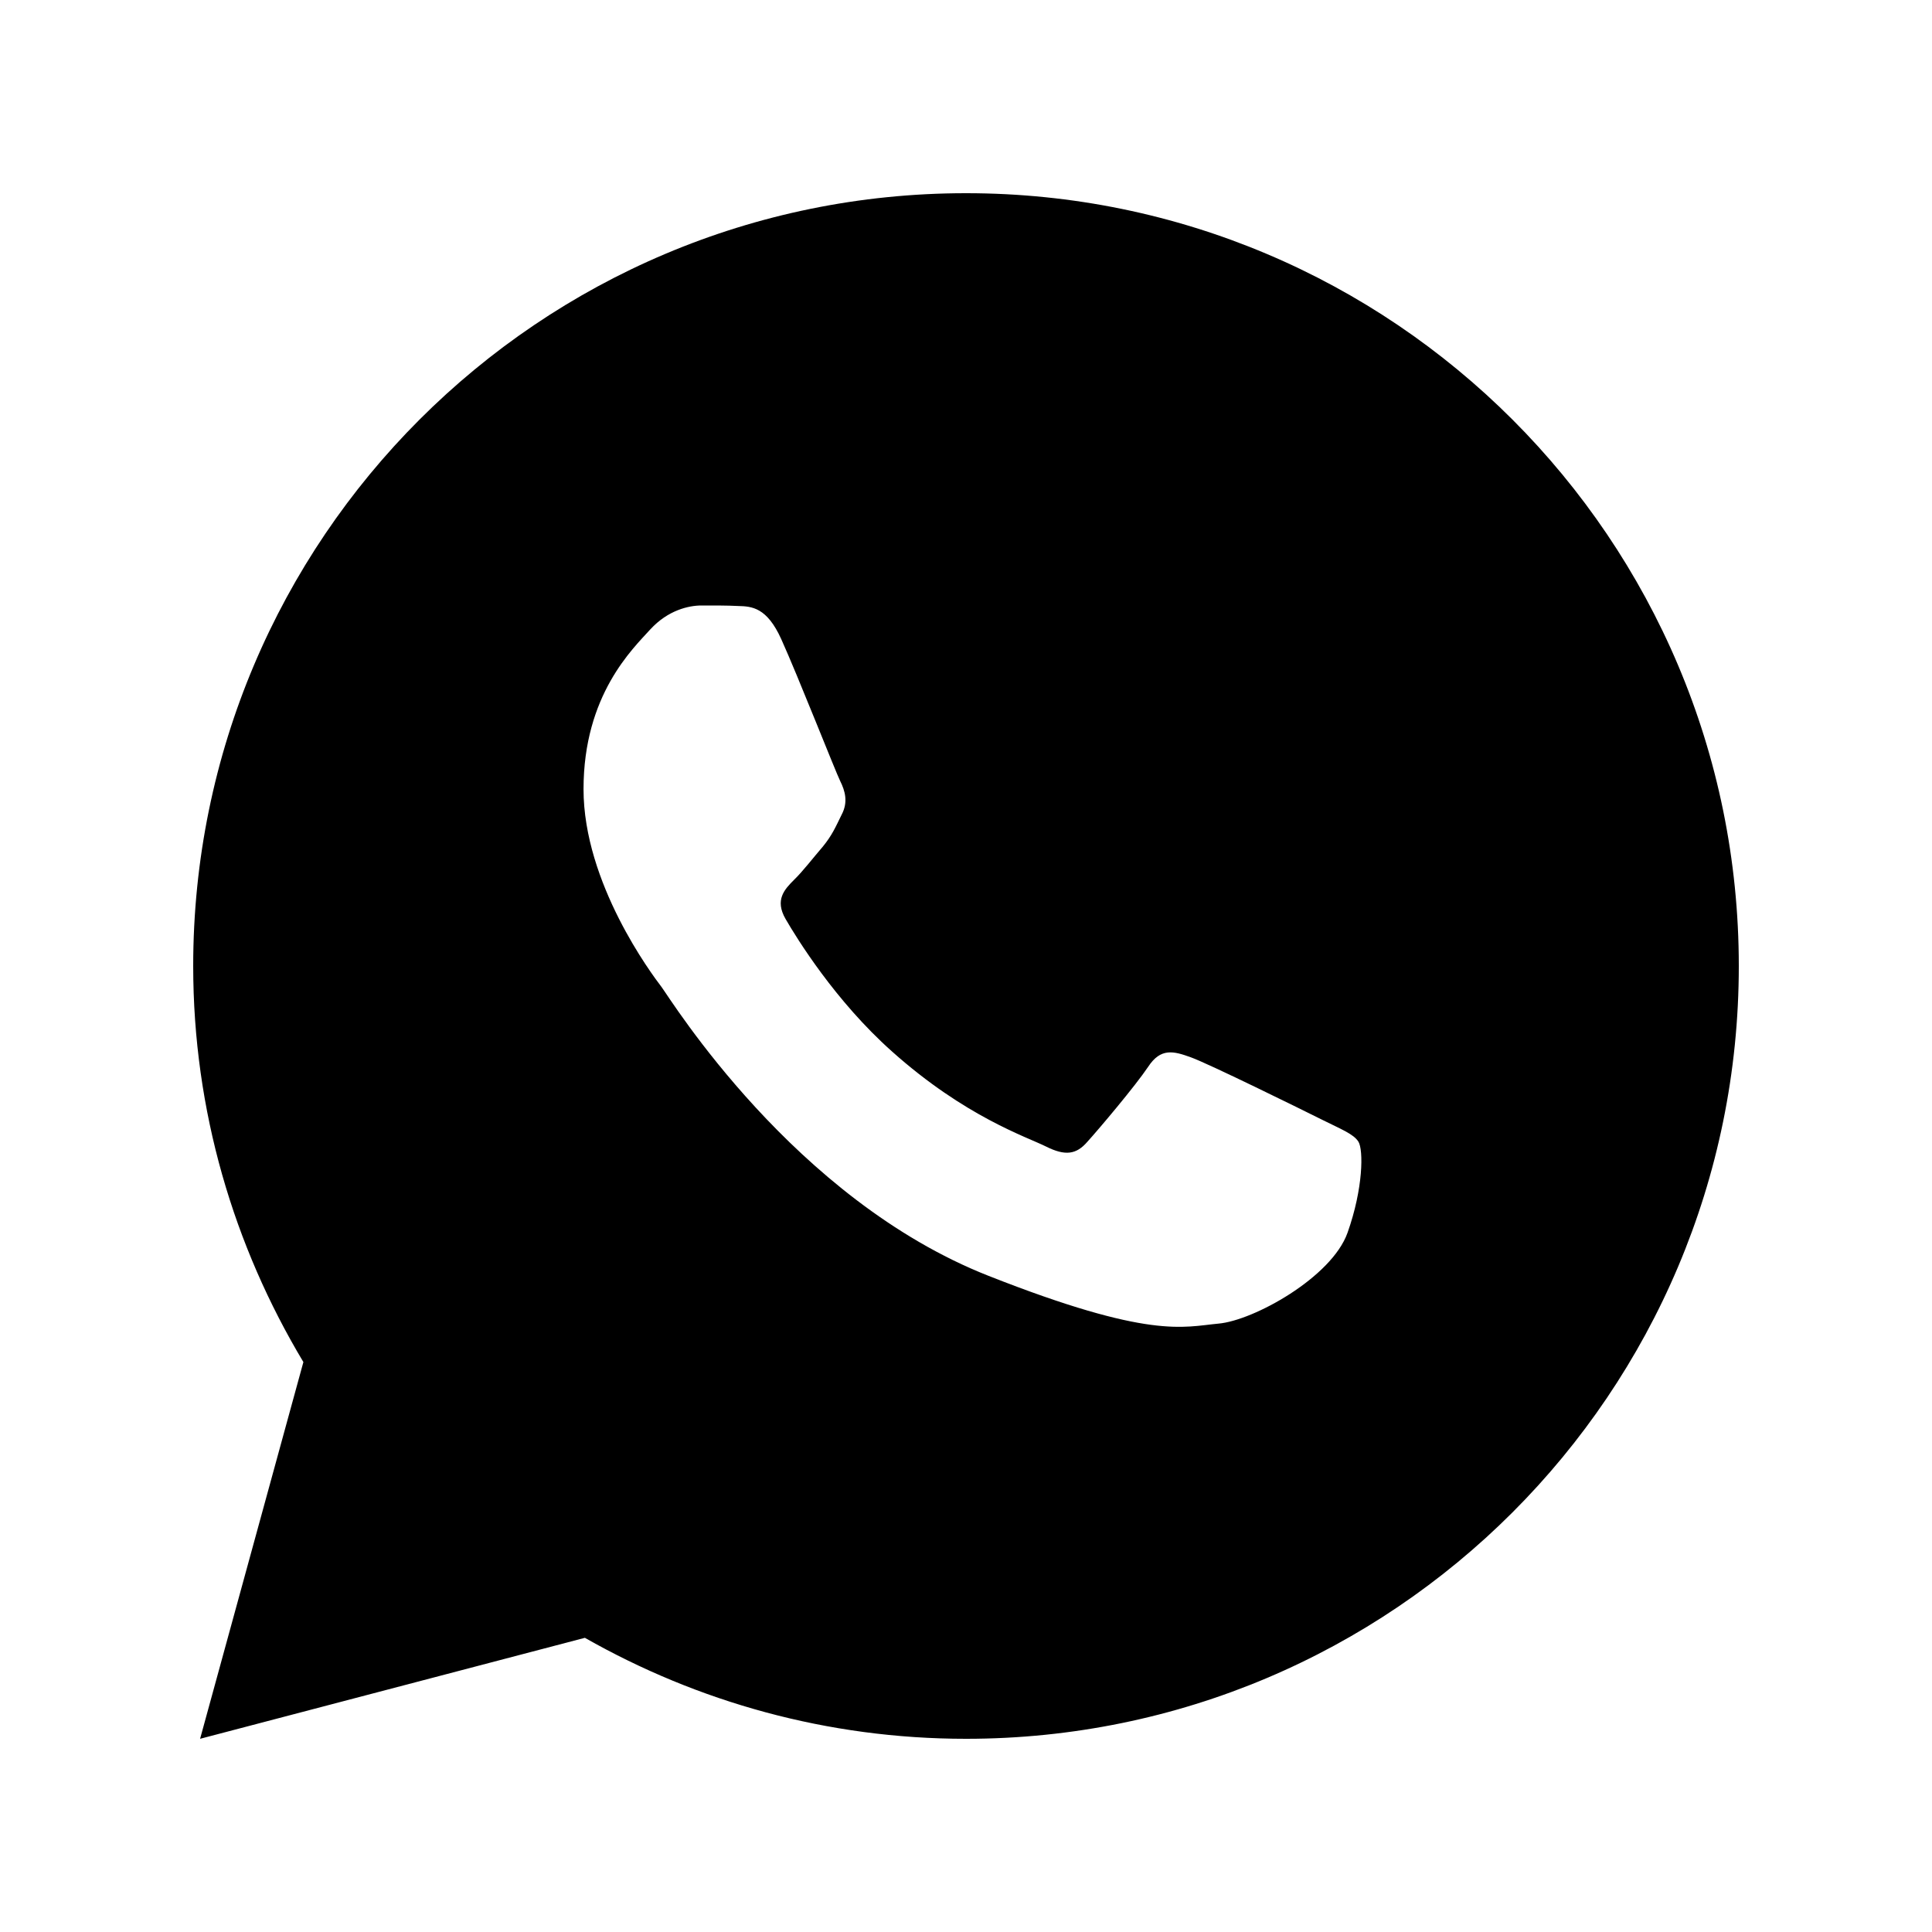
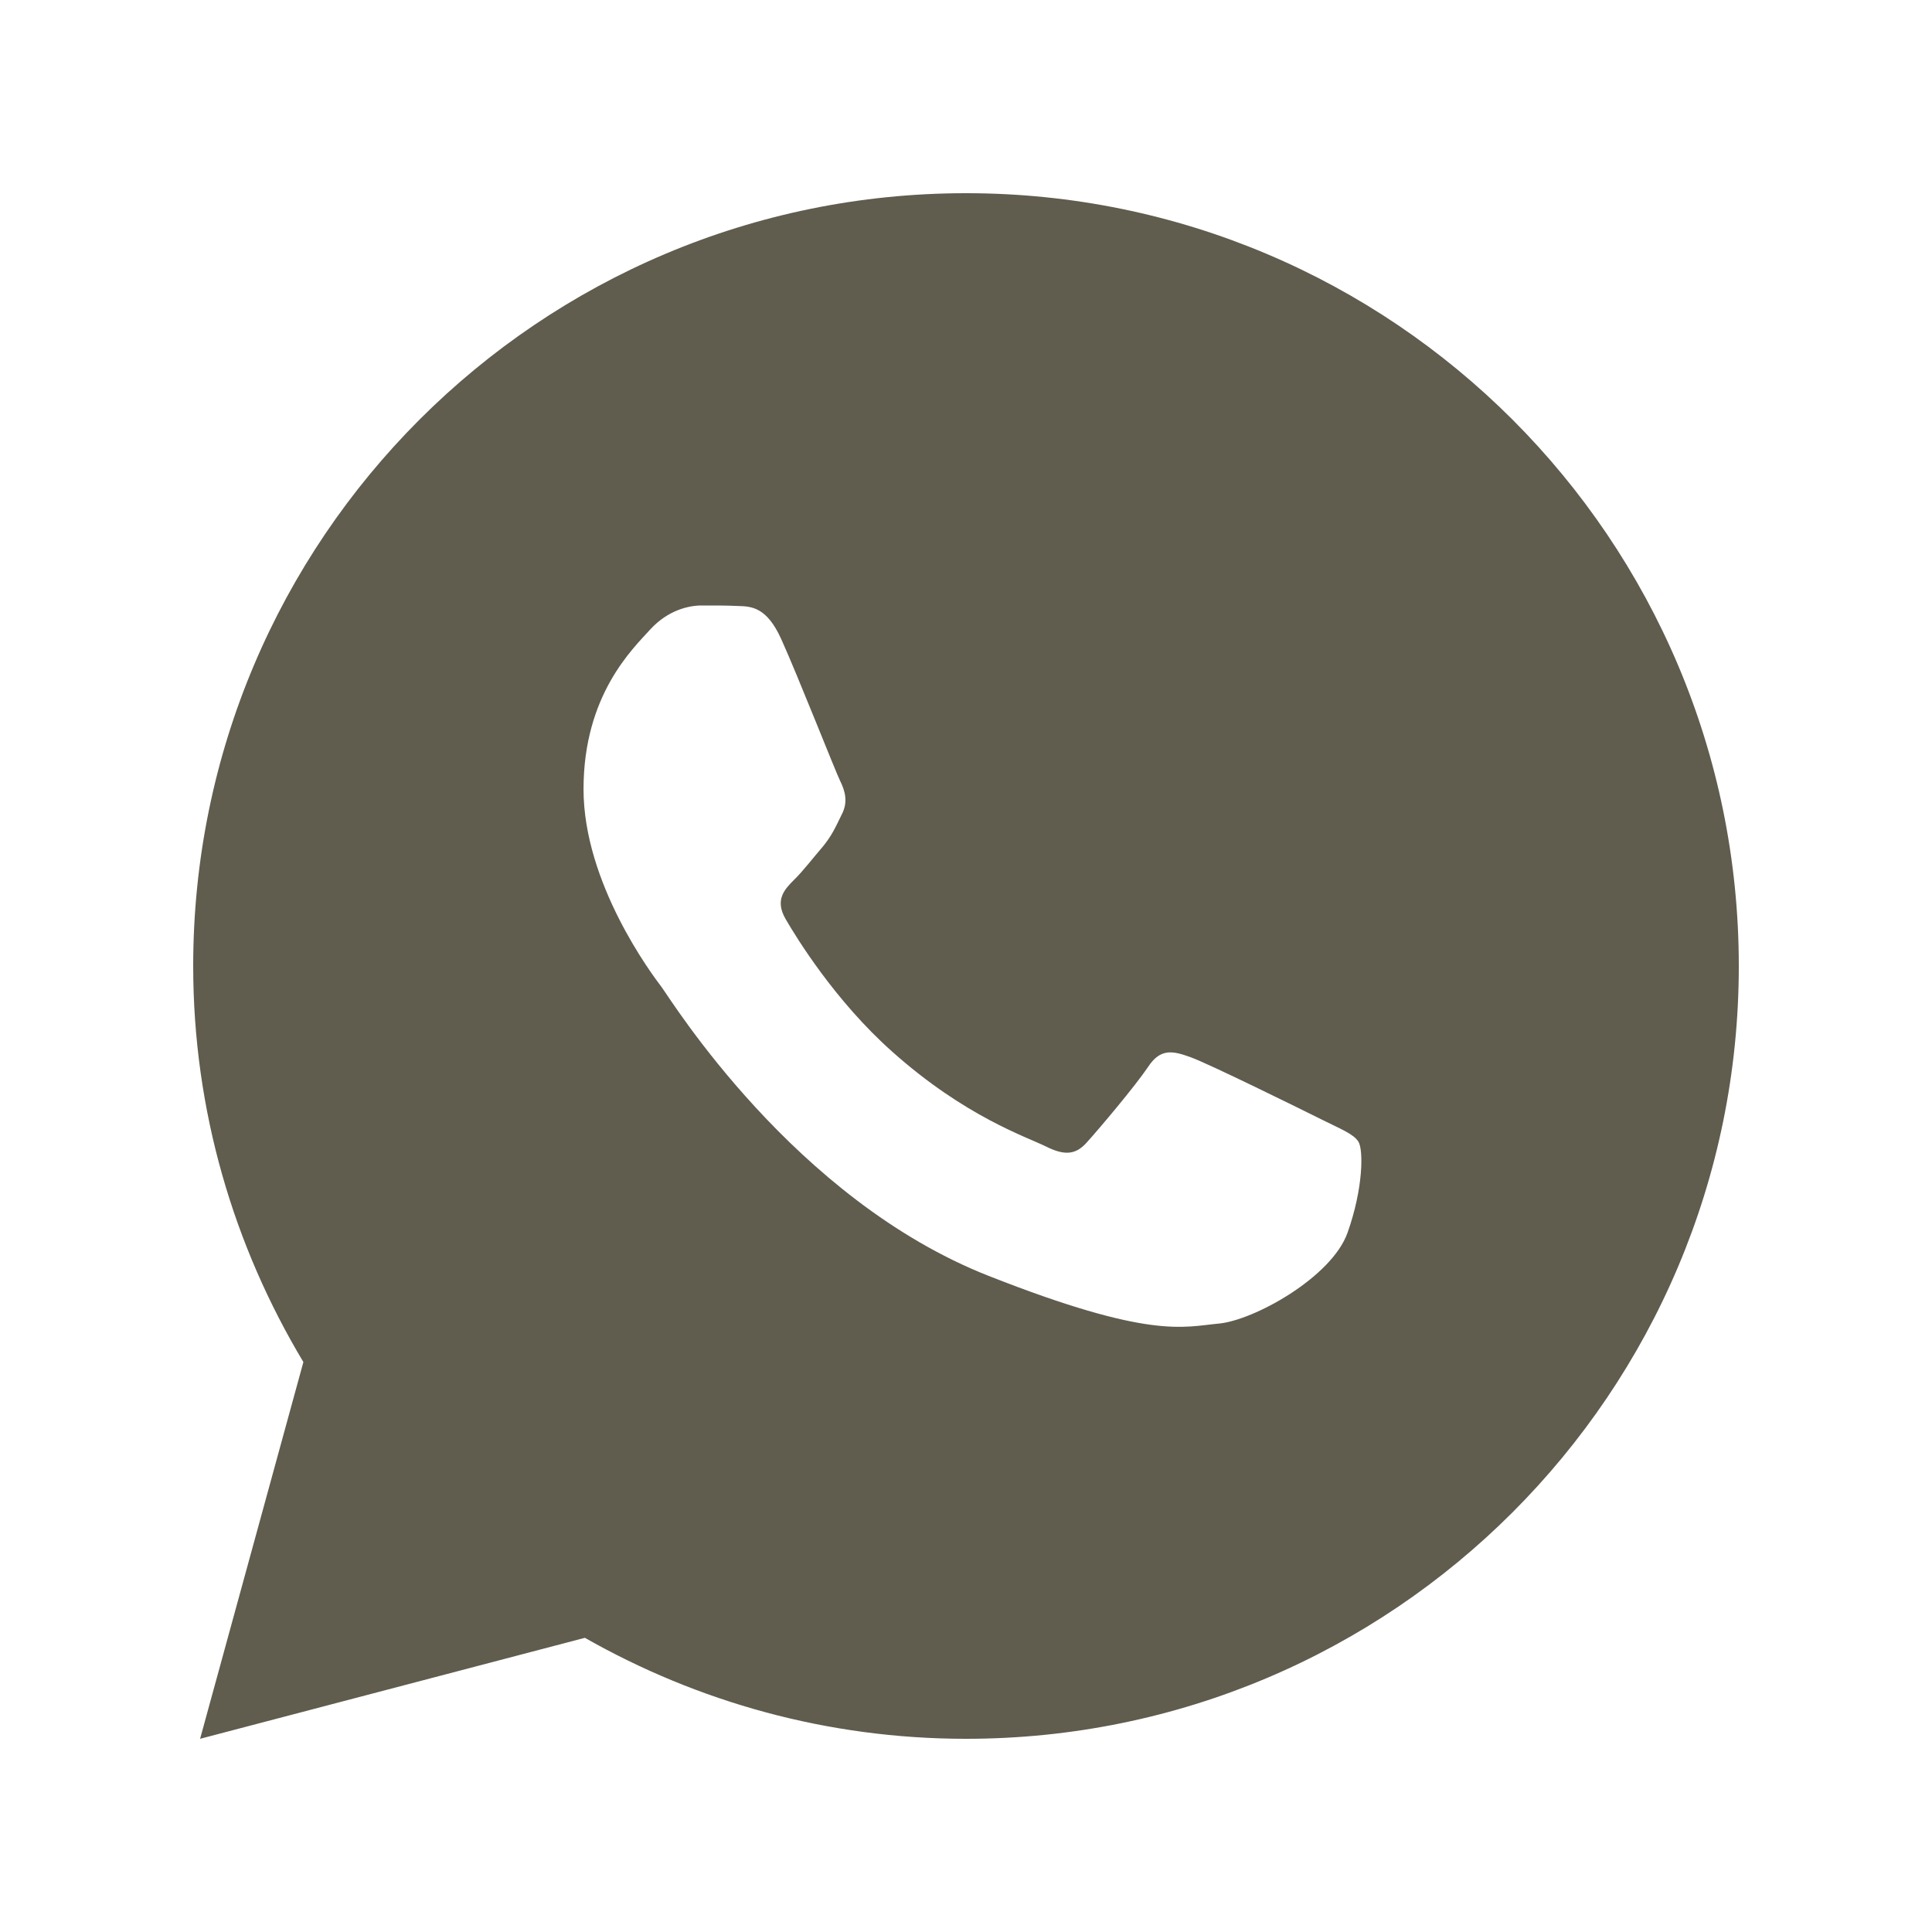
<svg xmlns="http://www.w3.org/2000/svg" viewBox="0 0 30 30" width="30px" height="30px">
-   <path d="M 15 3 C 8.373 3 3 8.373 3 15 C 3 17.251 3.632 19.35 4.711 21.15 L 3.107 27 L 9.082 25.432 C 10.829 26.425 12.846 27 15 27 C 21.627 27 27 21.627 27 15 C 27 8.373 21.627 3 15 3 z M 10.893 9.402 C 11.088 9.402 11.288 9.401 11.461 9.41 C 11.675 9.415 11.908 9.431 12.131 9.924 C 12.396 10.51 12.973 11.98 13.047 12.129 C 13.121 12.278 13.173 12.453 13.07 12.648 C 12.972 12.848 12.921 12.969 12.777 13.146 C 12.628 13.318 12.465 13.532 12.33 13.662 C 12.181 13.811 12.027 13.974 12.199 14.271 C 12.371 14.568 12.969 15.542 13.852 16.328 C 14.987 17.342 15.944 17.654 16.242 17.803 C 16.54 17.952 16.713 17.929 16.885 17.729 C 17.062 17.534 17.628 16.864 17.828 16.566 C 18.023 16.268 18.222 16.32 18.492 16.418 C 18.766 16.516 20.227 17.236 20.525 17.385 C 20.823 17.534 21.019 17.608 21.094 17.729 C 21.171 17.854 21.171 18.449 20.924 19.143 C 20.677 19.836 19.464 20.506 18.92 20.553 C 18.371 20.604 17.859 20.799 15.352 19.812 C 12.328 18.622 10.42 15.524 10.271 15.324 C 10.122 15.129 9.061 13.714 9.061 12.254 C 9.061 10.789 9.829 10.071 10.098 9.773 C 10.372 9.475 10.693 9.402 10.893 9.402 z" />
+   <path fill="#605c4e" d="M 15 3 C 8.373 3 3 8.373 3 15 C 3 17.251 3.632 19.35 4.711 21.15 L 3.107 27 L 9.082 25.432 C 10.829 26.425 12.846 27 15 27 C 21.627 27 27 21.627 27 15 C 27 8.373 21.627 3 15 3 z M 10.893 9.402 C 11.088 9.402 11.288 9.401 11.461 9.41 C 11.675 9.415 11.908 9.431 12.131 9.924 C 12.396 10.51 12.973 11.98 13.047 12.129 C 13.121 12.278 13.173 12.453 13.07 12.648 C 12.972 12.848 12.921 12.969 12.777 13.146 C 12.628 13.318 12.465 13.532 12.33 13.662 C 12.181 13.811 12.027 13.974 12.199 14.271 C 12.371 14.568 12.969 15.542 13.852 16.328 C 14.987 17.342 15.944 17.654 16.242 17.803 C 16.54 17.952 16.713 17.929 16.885 17.729 C 17.062 17.534 17.628 16.864 17.828 16.566 C 18.023 16.268 18.222 16.32 18.492 16.418 C 18.766 16.516 20.227 17.236 20.525 17.385 C 20.823 17.534 21.019 17.608 21.094 17.729 C 21.171 17.854 21.171 18.449 20.924 19.143 C 20.677 19.836 19.464 20.506 18.92 20.553 C 18.371 20.604 17.859 20.799 15.352 19.812 C 12.328 18.622 10.42 15.524 10.271 15.324 C 10.122 15.129 9.061 13.714 9.061 12.254 C 9.061 10.789 9.829 10.071 10.098 9.773 C 10.372 9.475 10.693 9.402 10.893 9.402 z" />
</svg>
